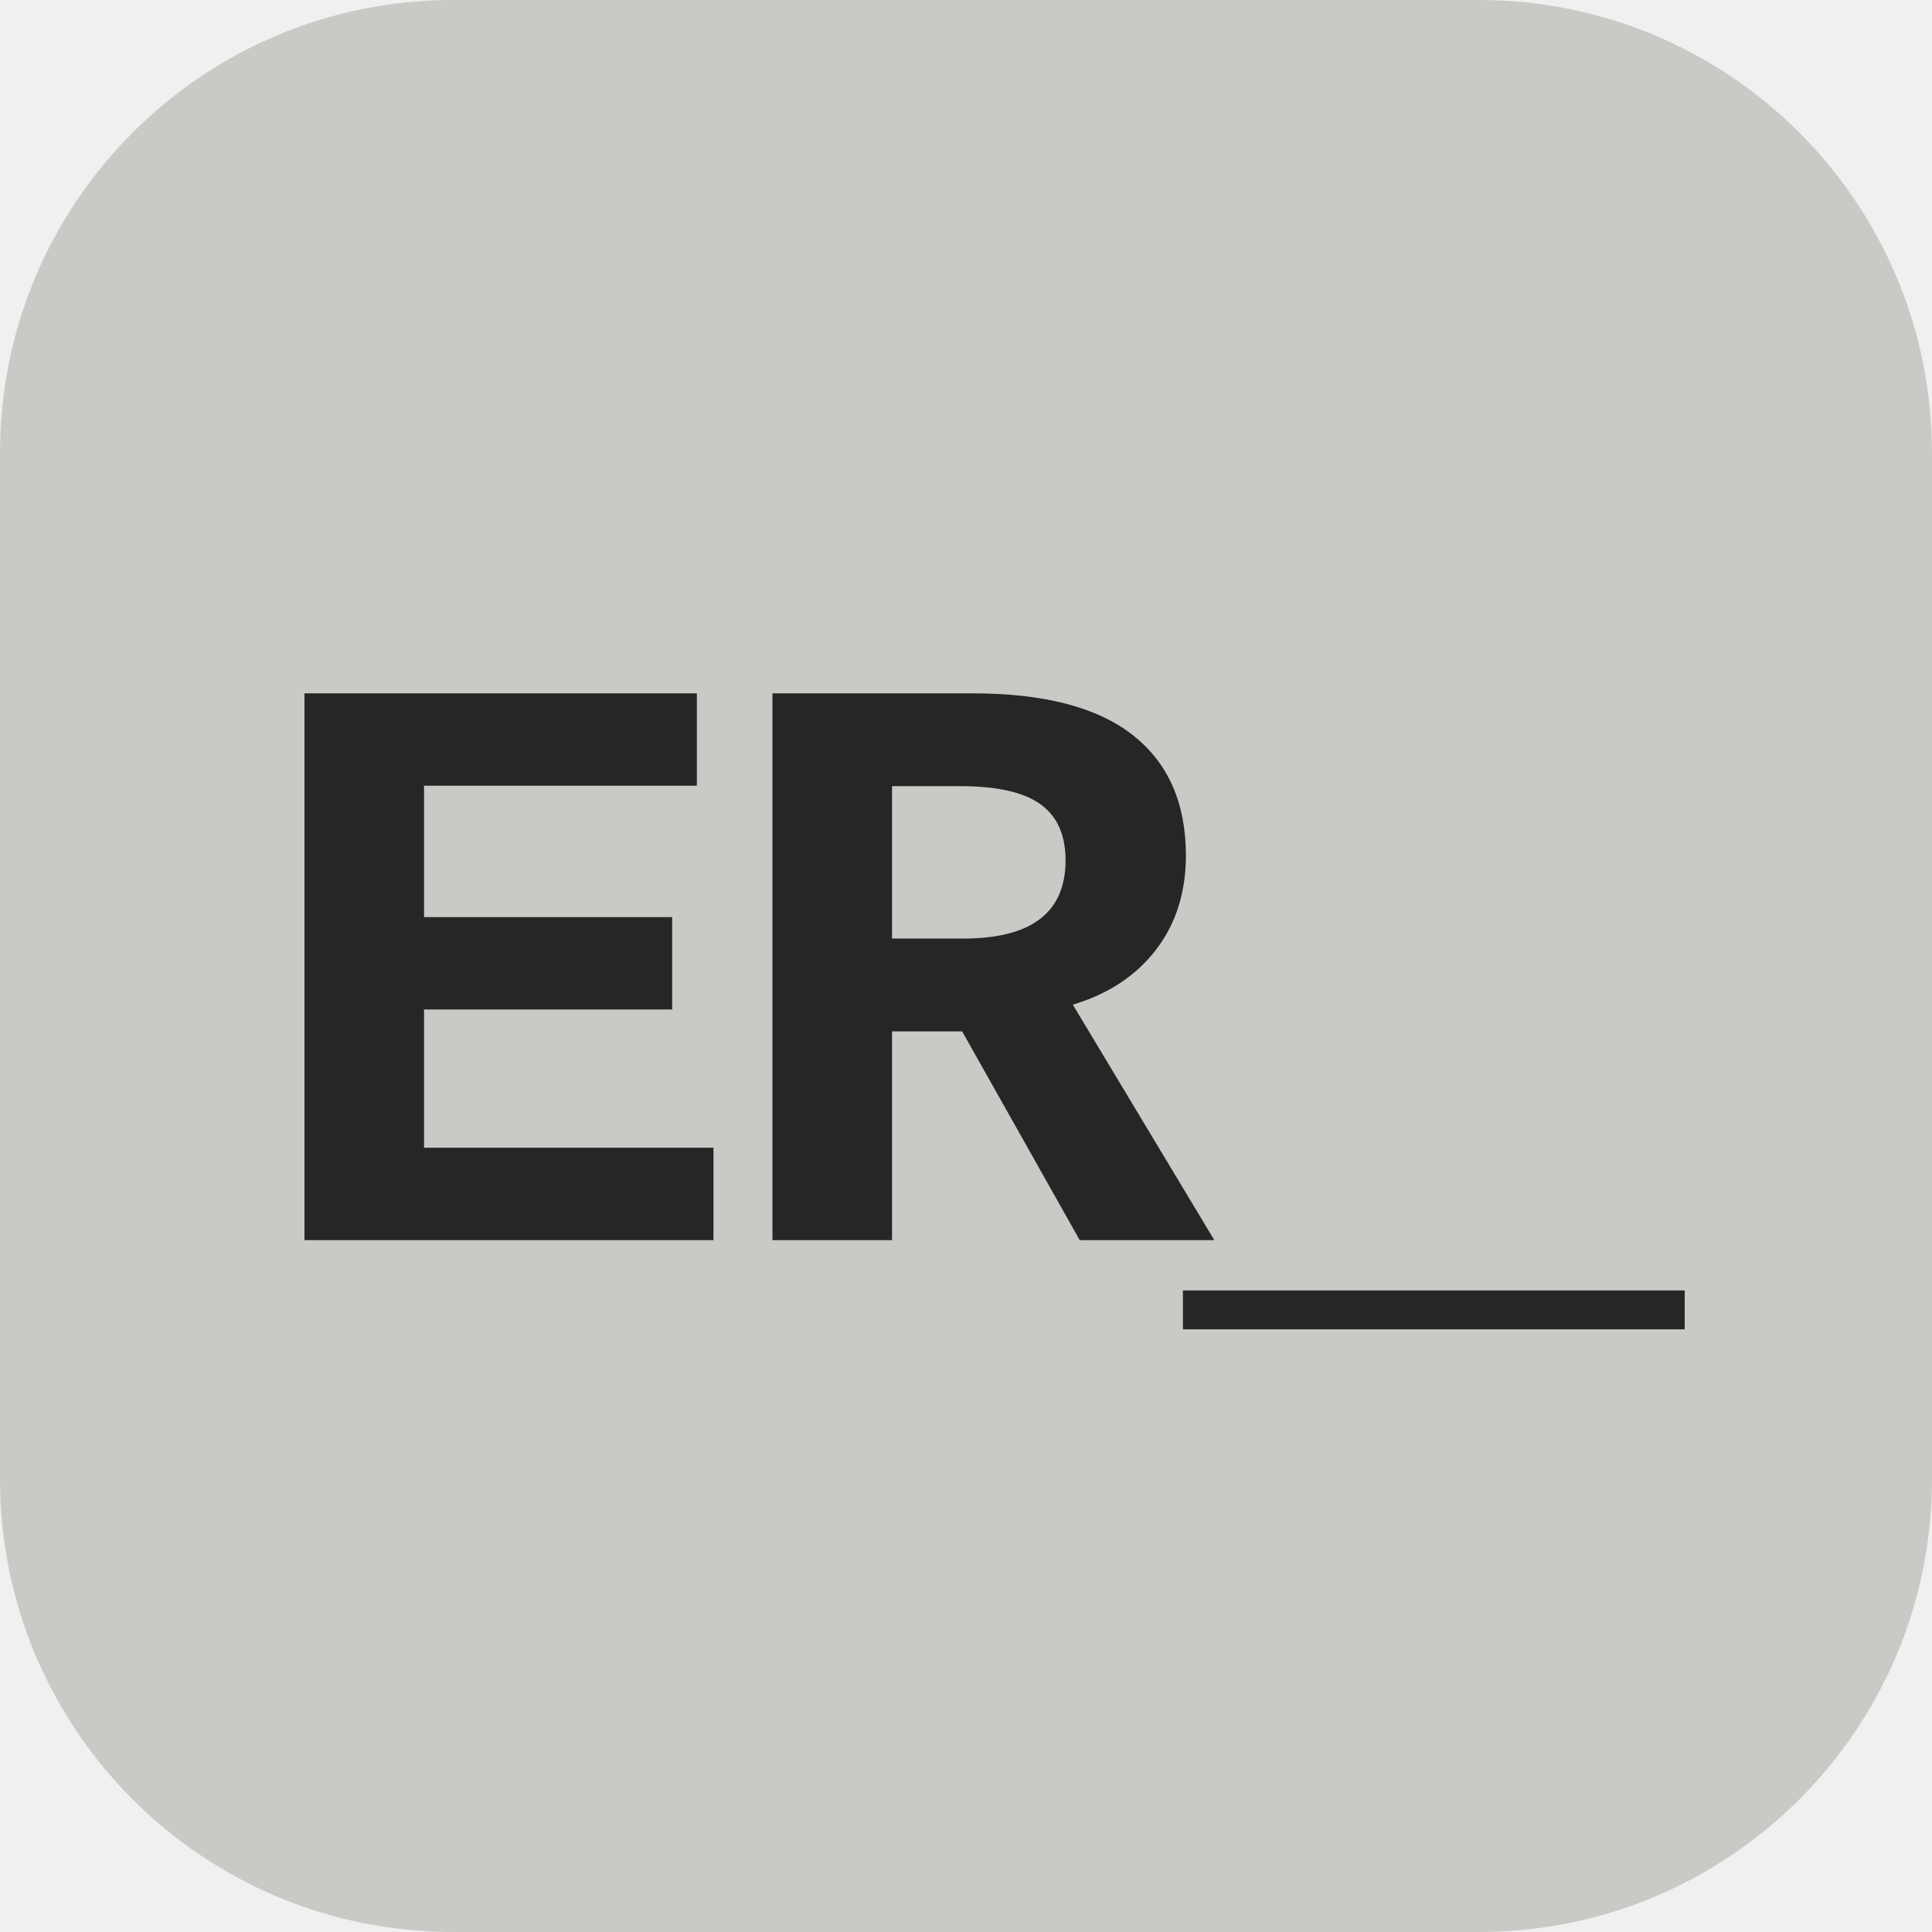
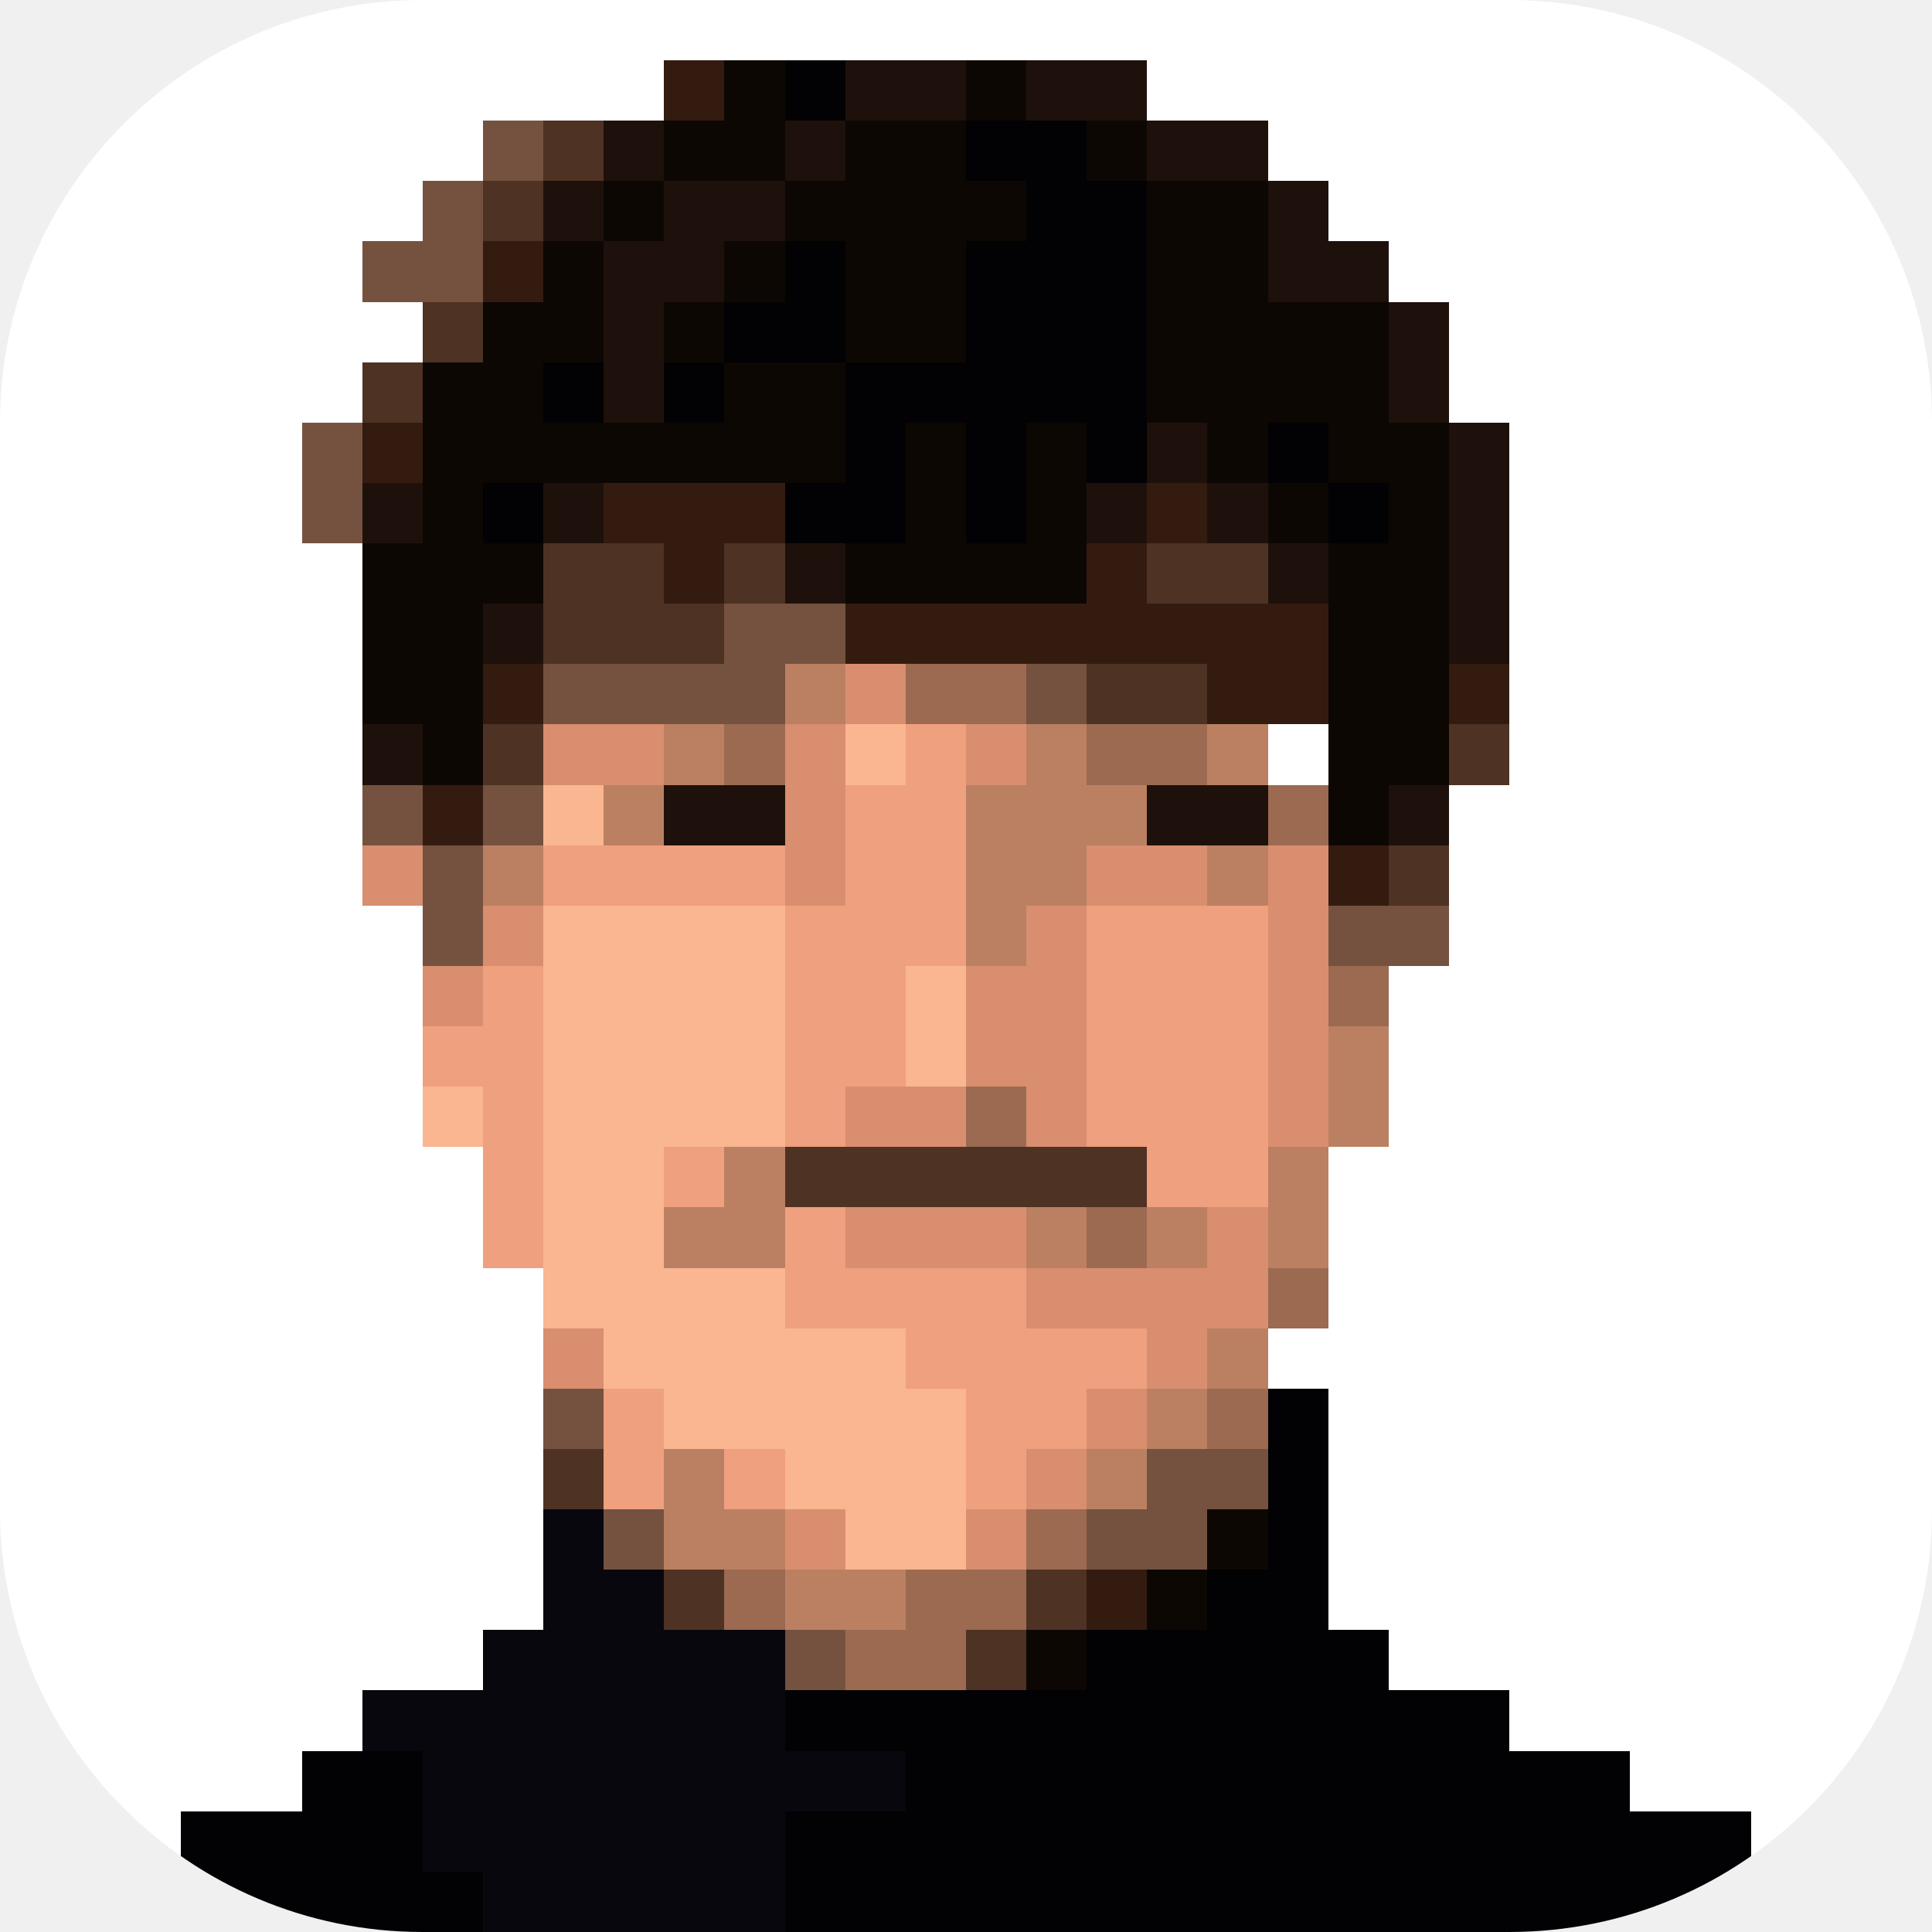
- <svg xmlns="http://www.w3.org/2000/svg" width="512" height="512" viewBox="0 0 512 512" fill="none">
-   <rect width="512" height="512" rx="120" fill="#C9CAC6" />
-   <text x="50%" y="52%" dominant-baseline="middle" text-anchor="middle" font-family="Menlo, Monaco, Consolas, 'Courier New', monospace" font-weight="700" font-size="220" letter-spacing="-8" fill="#262626">ER_</text>
+ <svg xmlns="http://www.w3.org/2000/svg" width="512" height="512" viewBox="0 0 32 32" shape-rendering="crispEdges">
+   <defs>
+     <clipPath id="t">
+       <rect width="32" height="32" rx="7" />
+     </clipPath>
+   </defs>
+   <g clip-path="url(#t)">
+     <rect width="32" height="32" fill="#FFFFFF" />
+     <rect x="11" y="1" width="1" height="1" fill="#341b10" />
+     <rect x="12" y="1" width="1" height="1" fill="#0d0704" />
+     <rect x="13" y="1" width="1" height="1" fill="#020103" />
+     <rect x="14" y="1" width="2" height="1" fill="#1e110b" />
+     <rect x="16" y="1" width="1" height="1" fill="#0d0704" />
+     <rect x="17" y="1" width="2" height="1" fill="#1e110b" />
+     <rect x="8" y="2" width="1" height="1" fill="#75523f" />
+     <rect x="9" y="2" width="1" height="1" fill="#4e3223" />
+     <rect x="10" y="2" width="1" height="1" fill="#1e110b" />
+     <rect x="11" y="2" width="2" height="1" fill="#0d0704" />
+     <rect x="13" y="2" width="1" height="1" fill="#1e110b" />
+     <rect x="14" y="2" width="2" height="1" fill="#0d0704" />
+     <rect x="16" y="2" width="2" height="1" fill="#020103" />
+     <rect x="18" y="2" width="1" height="1" fill="#0d0704" />
+     <rect x="19" y="2" width="2" height="1" fill="#1e110b" />
+     <rect x="7" y="3" width="1" height="1" fill="#75523f" />
+     <rect x="8" y="3" width="1" height="1" fill="#4e3223" />
+     <rect x="9" y="3" width="1" height="1" fill="#1e110b" />
+     <rect x="10" y="3" width="1" height="1" fill="#0d0704" />
+     <rect x="11" y="3" width="2" height="1" fill="#1e110b" />
+     <rect x="13" y="3" width="4" height="1" fill="#0d0704" />
+     <rect x="17" y="3" width="2" height="1" fill="#020103" />
+     <rect x="19" y="3" width="2" height="1" fill="#0d0704" />
+     <rect x="21" y="3" width="1" height="1" fill="#1e110b" />
+     <rect x="6" y="4" width="2" height="1" fill="#75523f" />
+     <rect x="8" y="4" width="1" height="1" fill="#341b10" />
+     <rect x="9" y="4" width="1" height="1" fill="#0d0704" />
+     <rect x="10" y="4" width="2" height="1" fill="#1e110b" />
+     <rect x="12" y="4" width="1" height="1" fill="#0d0704" />
+     <rect x="13" y="4" width="1" height="1" fill="#020103" />
+     <rect x="14" y="4" width="2" height="1" fill="#0d0704" />
+     <rect x="16" y="4" width="3" height="1" fill="#020103" />
+     <rect x="19" y="4" width="2" height="1" fill="#0d0704" />
+     <rect x="21" y="4" width="2" height="1" fill="#1e110b" />
+     <rect x="7" y="5" width="1" height="1" fill="#4e3223" />
+     <rect x="8" y="5" width="2" height="1" fill="#0d0704" />
+     <rect x="10" y="5" width="1" height="1" fill="#1e110b" />
+     <rect x="11" y="5" width="1" height="1" fill="#0d0704" />
+     <rect x="12" y="5" width="2" height="1" fill="#020103" />
+     <rect x="14" y="5" width="2" height="1" fill="#0d0704" />
+     <rect x="16" y="5" width="3" height="1" fill="#020103" />
+     <rect x="19" y="5" width="4" height="1" fill="#0d0704" />
+     <rect x="23" y="5" width="1" height="1" fill="#1e110b" />
+     <rect x="6" y="6" width="1" height="1" fill="#4e3223" />
+     <rect x="7" y="6" width="2" height="1" fill="#0d0704" />
+     <rect x="9" y="6" width="1" height="1" fill="#020103" />
+     <rect x="10" y="6" width="1" height="1" fill="#1e110b" />
+     <rect x="11" y="6" width="1" height="1" fill="#020103" />
+     <rect x="12" y="6" width="2" height="1" fill="#0d0704" />
+     <rect x="14" y="6" width="5" height="1" fill="#020103" />
+     <rect x="19" y="6" width="4" height="1" fill="#0d0704" />
+     <rect x="23" y="6" width="1" height="1" fill="#1e110b" />
+     <rect x="5" y="7" width="1" height="1" fill="#75523f" />
+     <rect x="6" y="7" width="1" height="1" fill="#341b10" />
+     <rect x="7" y="7" width="7" height="1" fill="#0d0704" />
+     <rect x="14" y="7" width="1" height="1" fill="#020103" />
+     <rect x="15" y="7" width="1" height="1" fill="#0d0704" />
+     <rect x="16" y="7" width="1" height="1" fill="#020103" />
+     <rect x="17" y="7" width="1" height="1" fill="#0d0704" />
+     <rect x="18" y="7" width="1" height="1" fill="#020103" />
+     <rect x="19" y="7" width="1" height="1" fill="#1e110b" />
+     <rect x="20" y="7" width="1" height="1" fill="#0d0704" />
+     <rect x="21" y="7" width="1" height="1" fill="#020103" />
+     <rect x="22" y="7" width="2" height="1" fill="#0d0704" />
+     <rect x="24" y="7" width="1" height="1" fill="#1e110b" />
+     <rect x="5" y="8" width="1" height="1" fill="#75523f" />
+     <rect x="6" y="8" width="1" height="1" fill="#1e110b" />
+     <rect x="7" y="8" width="1" height="1" fill="#0d0704" />
+     <rect x="8" y="8" width="1" height="1" fill="#020103" />
+     <rect x="9" y="8" width="1" height="1" fill="#1e110b" />
+     <rect x="10" y="8" width="3" height="1" fill="#341b10" />
+     <rect x="13" y="8" width="2" height="1" fill="#020103" />
+     <rect x="15" y="8" width="1" height="1" fill="#0d0704" />
+     <rect x="16" y="8" width="1" height="1" fill="#020103" />
+     <rect x="17" y="8" width="1" height="1" fill="#0d0704" />
+     <rect x="18" y="8" width="1" height="1" fill="#1e110b" />
+     <rect x="19" y="8" width="1" height="1" fill="#341b10" />
+     <rect x="20" y="8" width="1" height="1" fill="#1e110b" />
+     <rect x="21" y="8" width="1" height="1" fill="#0d0704" />
+     <rect x="22" y="8" width="1" height="1" fill="#020103" />
+     <rect x="23" y="8" width="1" height="1" fill="#0d0704" />
+     <rect x="24" y="8" width="1" height="1" fill="#1e110b" />
+     <rect x="6" y="9" width="3" height="1" fill="#0d0704" />
+     <rect x="9" y="9" width="2" height="1" fill="#4e3223" />
+     <rect x="11" y="9" width="1" height="1" fill="#341b10" />
+     <rect x="12" y="9" width="1" height="1" fill="#4e3223" />
+     <rect x="13" y="9" width="1" height="1" fill="#1e110b" />
+     <rect x="14" y="9" width="4" height="1" fill="#0d0704" />
+     <rect x="18" y="9" width="1" height="1" fill="#341b10" />
+     <rect x="19" y="9" width="2" height="1" fill="#4e3223" />
+     <rect x="21" y="9" width="1" height="1" fill="#1e110b" />
+     <rect x="22" y="9" width="2" height="1" fill="#0d0704" />
+     <rect x="24" y="9" width="1" height="1" fill="#1e110b" />
+     <rect x="6" y="10" width="2" height="1" fill="#0d0704" />
+     <rect x="8" y="10" width="1" height="1" fill="#1e110b" />
+     <rect x="9" y="10" width="3" height="1" fill="#4e3223" />
+     <rect x="12" y="10" width="2" height="1" fill="#75523f" />
+     <rect x="14" y="10" width="8" height="1" fill="#341b10" />
+     <rect x="22" y="10" width="2" height="1" fill="#0d0704" />
+     <rect x="24" y="10" width="1" height="1" fill="#1e110b" />
+     <rect x="6" y="11" width="2" height="1" fill="#0d0704" />
+     <rect x="8" y="11" width="1" height="1" fill="#341b10" />
+     <rect x="9" y="11" width="4" height="1" fill="#75523f" />
+     <rect x="13" y="11" width="1" height="1" fill="#bb8062" />
+     <rect x="14" y="11" width="1" height="1" fill="#d88e6f" />
+     <rect x="15" y="11" width="2" height="1" fill="#9c6a51" />
+     <rect x="17" y="11" width="1" height="1" fill="#75523f" />
+     <rect x="18" y="11" width="2" height="1" fill="#4e3223" />
+     <rect x="20" y="11" width="2" height="1" fill="#341b10" />
+     <rect x="22" y="11" width="2" height="1" fill="#0d0704" />
+     <rect x="24" y="11" width="1" height="1" fill="#341b10" />
+     <rect x="6" y="12" width="1" height="1" fill="#1e110b" />
+     <rect x="7" y="12" width="1" height="1" fill="#0d0704" />
+     <rect x="8" y="12" width="1" height="1" fill="#4e3223" />
+     <rect x="9" y="12" width="2" height="1" fill="#d88e6f" />
+     <rect x="11" y="12" width="1" height="1" fill="#bb8062" />
+     <rect x="12" y="12" width="1" height="1" fill="#9c6a51" />
+     <rect x="13" y="12" width="1" height="1" fill="#d88e6f" />
+     <rect x="14" y="12" width="1" height="1" fill="#f9b690" />
+     <rect x="15" y="12" width="1" height="1" fill="#efa07f" />
+     <rect x="16" y="12" width="1" height="1" fill="#d88e6f" />
+     <rect x="17" y="12" width="1" height="1" fill="#bb8062" />
+     <rect x="18" y="12" width="2" height="1" fill="#9c6a51" />
+     <rect x="20" y="12" width="1" height="1" fill="#bb8062" />
+     <rect x="22" y="12" width="2" height="1" fill="#0d0704" />
+     <rect x="24" y="12" width="1" height="1" fill="#4e3223" />
+     <rect x="6" y="13" width="1" height="1" fill="#75523f" />
+     <rect x="7" y="13" width="1" height="1" fill="#341b10" />
+     <rect x="8" y="13" width="1" height="1" fill="#75523f" />
+     <rect x="9" y="13" width="1" height="1" fill="#f9b690" />
+     <rect x="10" y="13" width="1" height="1" fill="#bb8062" />
+     <rect x="11" y="13" width="1" height="1" fill="#9c6a51" />
+     <rect x="12" y="13" width="1" height="1" fill="#bb8062" />
+     <rect x="13" y="13" width="1" height="1" fill="#d88e6f" />
+     <rect x="14" y="13" width="2" height="1" fill="#efa07f" />
+     <rect x="16" y="13" width="3" height="1" fill="#bb8062" />
+     <rect x="19" y="13" width="1" height="1" fill="#9c6a51" />
+     <rect x="20" y="13" width="1" height="1" fill="#75523f" />
+     <rect x="21" y="13" width="1" height="1" fill="#9c6a51" />
+     <rect x="22" y="13" width="1" height="1" fill="#0d0704" />
+     <rect x="23" y="13" width="1" height="1" fill="#1e110b" />
+     <rect x="6" y="14" width="1" height="1" fill="#d88e6f" />
+     <rect x="7" y="14" width="1" height="1" fill="#75523f" />
+     <rect x="8" y="14" width="1" height="1" fill="#bb8062" />
+     <rect x="9" y="14" width="4" height="1" fill="#efa07f" />
+     <rect x="13" y="14" width="1" height="1" fill="#d88e6f" />
+     <rect x="14" y="14" width="2" height="1" fill="#efa07f" />
+     <rect x="16" y="14" width="2" height="1" fill="#bb8062" />
+     <rect x="18" y="14" width="2" height="1" fill="#d88e6f" />
+     <rect x="20" y="14" width="1" height="1" fill="#bb8062" />
+     <rect x="21" y="14" width="1" height="1" fill="#d88e6f" />
+     <rect x="22" y="14" width="1" height="1" fill="#341b10" />
+     <rect x="23" y="14" width="1" height="1" fill="#4e3223" />
+     <rect x="7" y="15" width="1" height="1" fill="#75523f" />
+     <rect x="8" y="15" width="1" height="1" fill="#d88e6f" />
+     <rect x="9" y="15" width="4" height="1" fill="#f9b690" />
+     <rect x="13" y="15" width="3" height="1" fill="#efa07f" />
+     <rect x="16" y="15" width="1" height="1" fill="#bb8062" />
+     <rect x="17" y="15" width="1" height="1" fill="#d88e6f" />
+     <rect x="18" y="15" width="3" height="1" fill="#efa07f" />
+     <rect x="21" y="15" width="1" height="1" fill="#d88e6f" />
+     <rect x="22" y="15" width="2" height="1" fill="#75523f" />
+     <rect x="7" y="16" width="1" height="1" fill="#d88e6f" />
+     <rect x="8" y="16" width="1" height="1" fill="#efa07f" />
+     <rect x="9" y="16" width="4" height="1" fill="#f9b690" />
+     <rect x="13" y="16" width="2" height="1" fill="#efa07f" />
+     <rect x="15" y="16" width="1" height="1" fill="#f9b690" />
+     <rect x="16" y="16" width="2" height="1" fill="#d88e6f" />
+     <rect x="18" y="16" width="3" height="1" fill="#efa07f" />
+     <rect x="21" y="16" width="1" height="1" fill="#d88e6f" />
+     <rect x="22" y="16" width="1" height="1" fill="#9c6a51" />
+     <rect x="7" y="17" width="2" height="1" fill="#efa07f" />
+     <rect x="9" y="17" width="4" height="1" fill="#f9b690" />
+     <rect x="13" y="17" width="2" height="1" fill="#efa07f" />
+     <rect x="15" y="17" width="1" height="1" fill="#f9b690" />
+     <rect x="16" y="17" width="2" height="1" fill="#d88e6f" />
+     <rect x="18" y="17" width="3" height="1" fill="#efa07f" />
+     <rect x="21" y="17" width="1" height="1" fill="#d88e6f" />
+     <rect x="22" y="17" width="1" height="1" fill="#bb8062" />
+     <rect x="7" y="18" width="1" height="1" fill="#f9b690" />
+     <rect x="8" y="18" width="1" height="1" fill="#efa07f" />
+     <rect x="9" y="18" width="4" height="1" fill="#f9b690" />
+     <rect x="13" y="18" width="1" height="1" fill="#efa07f" />
+     <rect x="14" y="18" width="2" height="1" fill="#d88e6f" />
+     <rect x="16" y="18" width="1" height="1" fill="#9c6a51" />
+     <rect x="17" y="18" width="1" height="1" fill="#d88e6f" />
+     <rect x="18" y="18" width="3" height="1" fill="#efa07f" />
+     <rect x="21" y="18" width="1" height="1" fill="#d88e6f" />
+     <rect x="22" y="18" width="1" height="1" fill="#bb8062" />
+     <rect x="8" y="19" width="1" height="1" fill="#efa07f" />
+     <rect x="9" y="19" width="2" height="1" fill="#f9b690" />
+     <rect x="11" y="19" width="1" height="1" fill="#efa07f" />
+     <rect x="12" y="19" width="1" height="1" fill="#bb8062" />
+     <rect x="13" y="19" width="1" height="1" fill="#9c6a51" />
+     <rect x="14" y="19" width="1" height="1" fill="#bb8062" />
+     <rect x="15" y="19" width="1" height="1" fill="#d88e6f" />
+     <rect x="16" y="19" width="2" height="1" fill="#75523f" />
+     <rect x="18" y="19" width="1" height="1" fill="#9c6a51" />
+     <rect x="19" y="19" width="2" height="1" fill="#efa07f" />
+     <rect x="21" y="19" width="1" height="1" fill="#bb8062" />
+     <rect x="8" y="20" width="1" height="1" fill="#efa07f" />
+     <rect x="9" y="20" width="2" height="1" fill="#f9b690" />
+     <rect x="11" y="20" width="2" height="1" fill="#bb8062" />
+     <rect x="13" y="20" width="1" height="1" fill="#efa07f" />
+     <rect x="14" y="20" width="3" height="1" fill="#d88e6f" />
+     <rect x="17" y="20" width="1" height="1" fill="#bb8062" />
+     <rect x="18" y="20" width="1" height="1" fill="#9c6a51" />
+     <rect x="19" y="20" width="1" height="1" fill="#bb8062" />
+     <rect x="20" y="20" width="1" height="1" fill="#d88e6f" />
+     <rect x="21" y="20" width="1" height="1" fill="#bb8062" />
+     <rect x="9" y="21" width="4" height="1" fill="#f9b690" />
+     <rect x="13" y="21" width="4" height="1" fill="#efa07f" />
+     <rect x="17" y="21" width="4" height="1" fill="#d88e6f" />
+     <rect x="21" y="21" width="1" height="1" fill="#9c6a51" />
+     <rect x="9" y="22" width="1" height="1" fill="#d88e6f" />
+     <rect x="10" y="22" width="5" height="1" fill="#f9b690" />
+     <rect x="15" y="22" width="4" height="1" fill="#efa07f" />
+     <rect x="19" y="22" width="1" height="1" fill="#d88e6f" />
+     <rect x="20" y="22" width="1" height="1" fill="#bb8062" />
+     <rect x="9" y="23" width="1" height="1" fill="#75523f" />
+     <rect x="10" y="23" width="1" height="1" fill="#efa07f" />
+     <rect x="11" y="23" width="5" height="1" fill="#f9b690" />
+     <rect x="16" y="23" width="2" height="1" fill="#efa07f" />
+     <rect x="18" y="23" width="1" height="1" fill="#d88e6f" />
+     <rect x="19" y="23" width="1" height="1" fill="#bb8062" />
+     <rect x="20" y="23" width="1" height="1" fill="#9c6a51" />
+     <rect x="21" y="23" width="1" height="1" fill="#020103" />
+     <rect x="9" y="24" width="1" height="1" fill="#4e3223" />
+     <rect x="10" y="24" width="1" height="1" fill="#efa07f" />
+     <rect x="11" y="24" width="1" height="1" fill="#bb8062" />
+     <rect x="12" y="24" width="1" height="1" fill="#efa07f" />
+     <rect x="13" y="24" width="3" height="1" fill="#f9b690" />
+     <rect x="16" y="24" width="1" height="1" fill="#efa07f" />
+     <rect x="17" y="24" width="1" height="1" fill="#d88e6f" />
+     <rect x="18" y="24" width="1" height="1" fill="#bb8062" />
+     <rect x="19" y="24" width="2" height="1" fill="#75523f" />
+     <rect x="21" y="24" width="1" height="1" fill="#020103" />
+     <rect x="9" y="25" width="1" height="1" fill="#09070e" />
+     <rect x="10" y="25" width="1" height="1" fill="#75523f" />
+     <rect x="11" y="25" width="2" height="1" fill="#bb8062" />
+     <rect x="13" y="25" width="1" height="1" fill="#d88e6f" />
+     <rect x="14" y="25" width="2" height="1" fill="#f9b690" />
+     <rect x="16" y="25" width="1" height="1" fill="#d88e6f" />
+     <rect x="17" y="25" width="1" height="1" fill="#9c6a51" />
+     <rect x="18" y="25" width="2" height="1" fill="#75523f" />
+     <rect x="20" y="25" width="1" height="1" fill="#0d0704" />
+     <rect x="21" y="25" width="1" height="1" fill="#020103" />
+     <rect x="9" y="26" width="2" height="1" fill="#09070e" />
+     <rect x="11" y="26" width="1" height="1" fill="#4e3223" />
+     <rect x="12" y="26" width="1" height="1" fill="#9c6a51" />
+     <rect x="13" y="26" width="2" height="1" fill="#bb8062" />
+     <rect x="15" y="26" width="2" height="1" fill="#9c6a51" />
+     <rect x="17" y="26" width="1" height="1" fill="#4e3223" />
+     <rect x="18" y="26" width="1" height="1" fill="#341b10" />
+     <rect x="19" y="26" width="1" height="1" fill="#0d0704" />
+     <rect x="20" y="26" width="2" height="1" fill="#020103" />
+     <rect x="8" y="27" width="5" height="1" fill="#09070e" />
+     <rect x="13" y="27" width="1" height="1" fill="#75523f" />
+     <rect x="14" y="27" width="2" height="1" fill="#9c6a51" />
+     <rect x="16" y="27" width="1" height="1" fill="#4e3223" />
+     <rect x="17" y="27" width="1" height="1" fill="#0d0704" />
+     <rect x="18" y="27" width="5" height="1" fill="#020103" />
+     <rect x="6" y="28" width="7" height="1" fill="#09070e" />
+     <rect x="13" y="28" width="12" height="1" fill="#020103" />
+     <rect x="5" y="29" width="2" height="1" fill="#020103" />
+     <rect x="7" y="29" width="8" height="1" fill="#09070e" />
+     <rect x="15" y="29" width="12" height="1" fill="#020103" />
+     <rect x="3" y="30" width="4" height="1" fill="#020103" />
+     <rect x="7" y="30" width="6" height="1" fill="#09070e" />
+     <rect x="13" y="30" width="16" height="1" fill="#020103" />
+     <rect x="1" y="31" width="7" height="1" fill="#020103" />
+     <rect x="8" y="31" width="5" height="1" fill="#09070e" />
+     <rect x="13" y="31" width="17" height="1" fill="#020103" />
+     <rect x="11" y="13" width="1" height="1" fill="#1e110b" />
+     <rect x="12" y="13" width="1" height="1" fill="#1e110b" />
+     <rect x="19" y="13" width="1" height="1" fill="#1e110b" />
+     <rect x="20" y="13" width="1" height="1" fill="#1e110b" />
+     <rect x="13" y="19" width="1" height="1" fill="#4e3223" />
+     <rect x="14" y="19" width="1" height="1" fill="#4e3223" />
+     <rect x="15" y="19" width="1" height="1" fill="#4e3223" />
+     <rect x="16" y="19" width="1" height="1" fill="#4e3223" />
+     <rect x="17" y="19" width="1" height="1" fill="#4e3223" />
+     <rect x="18" y="19" width="1" height="1" fill="#4e3223" />
+   </g>
</svg>
